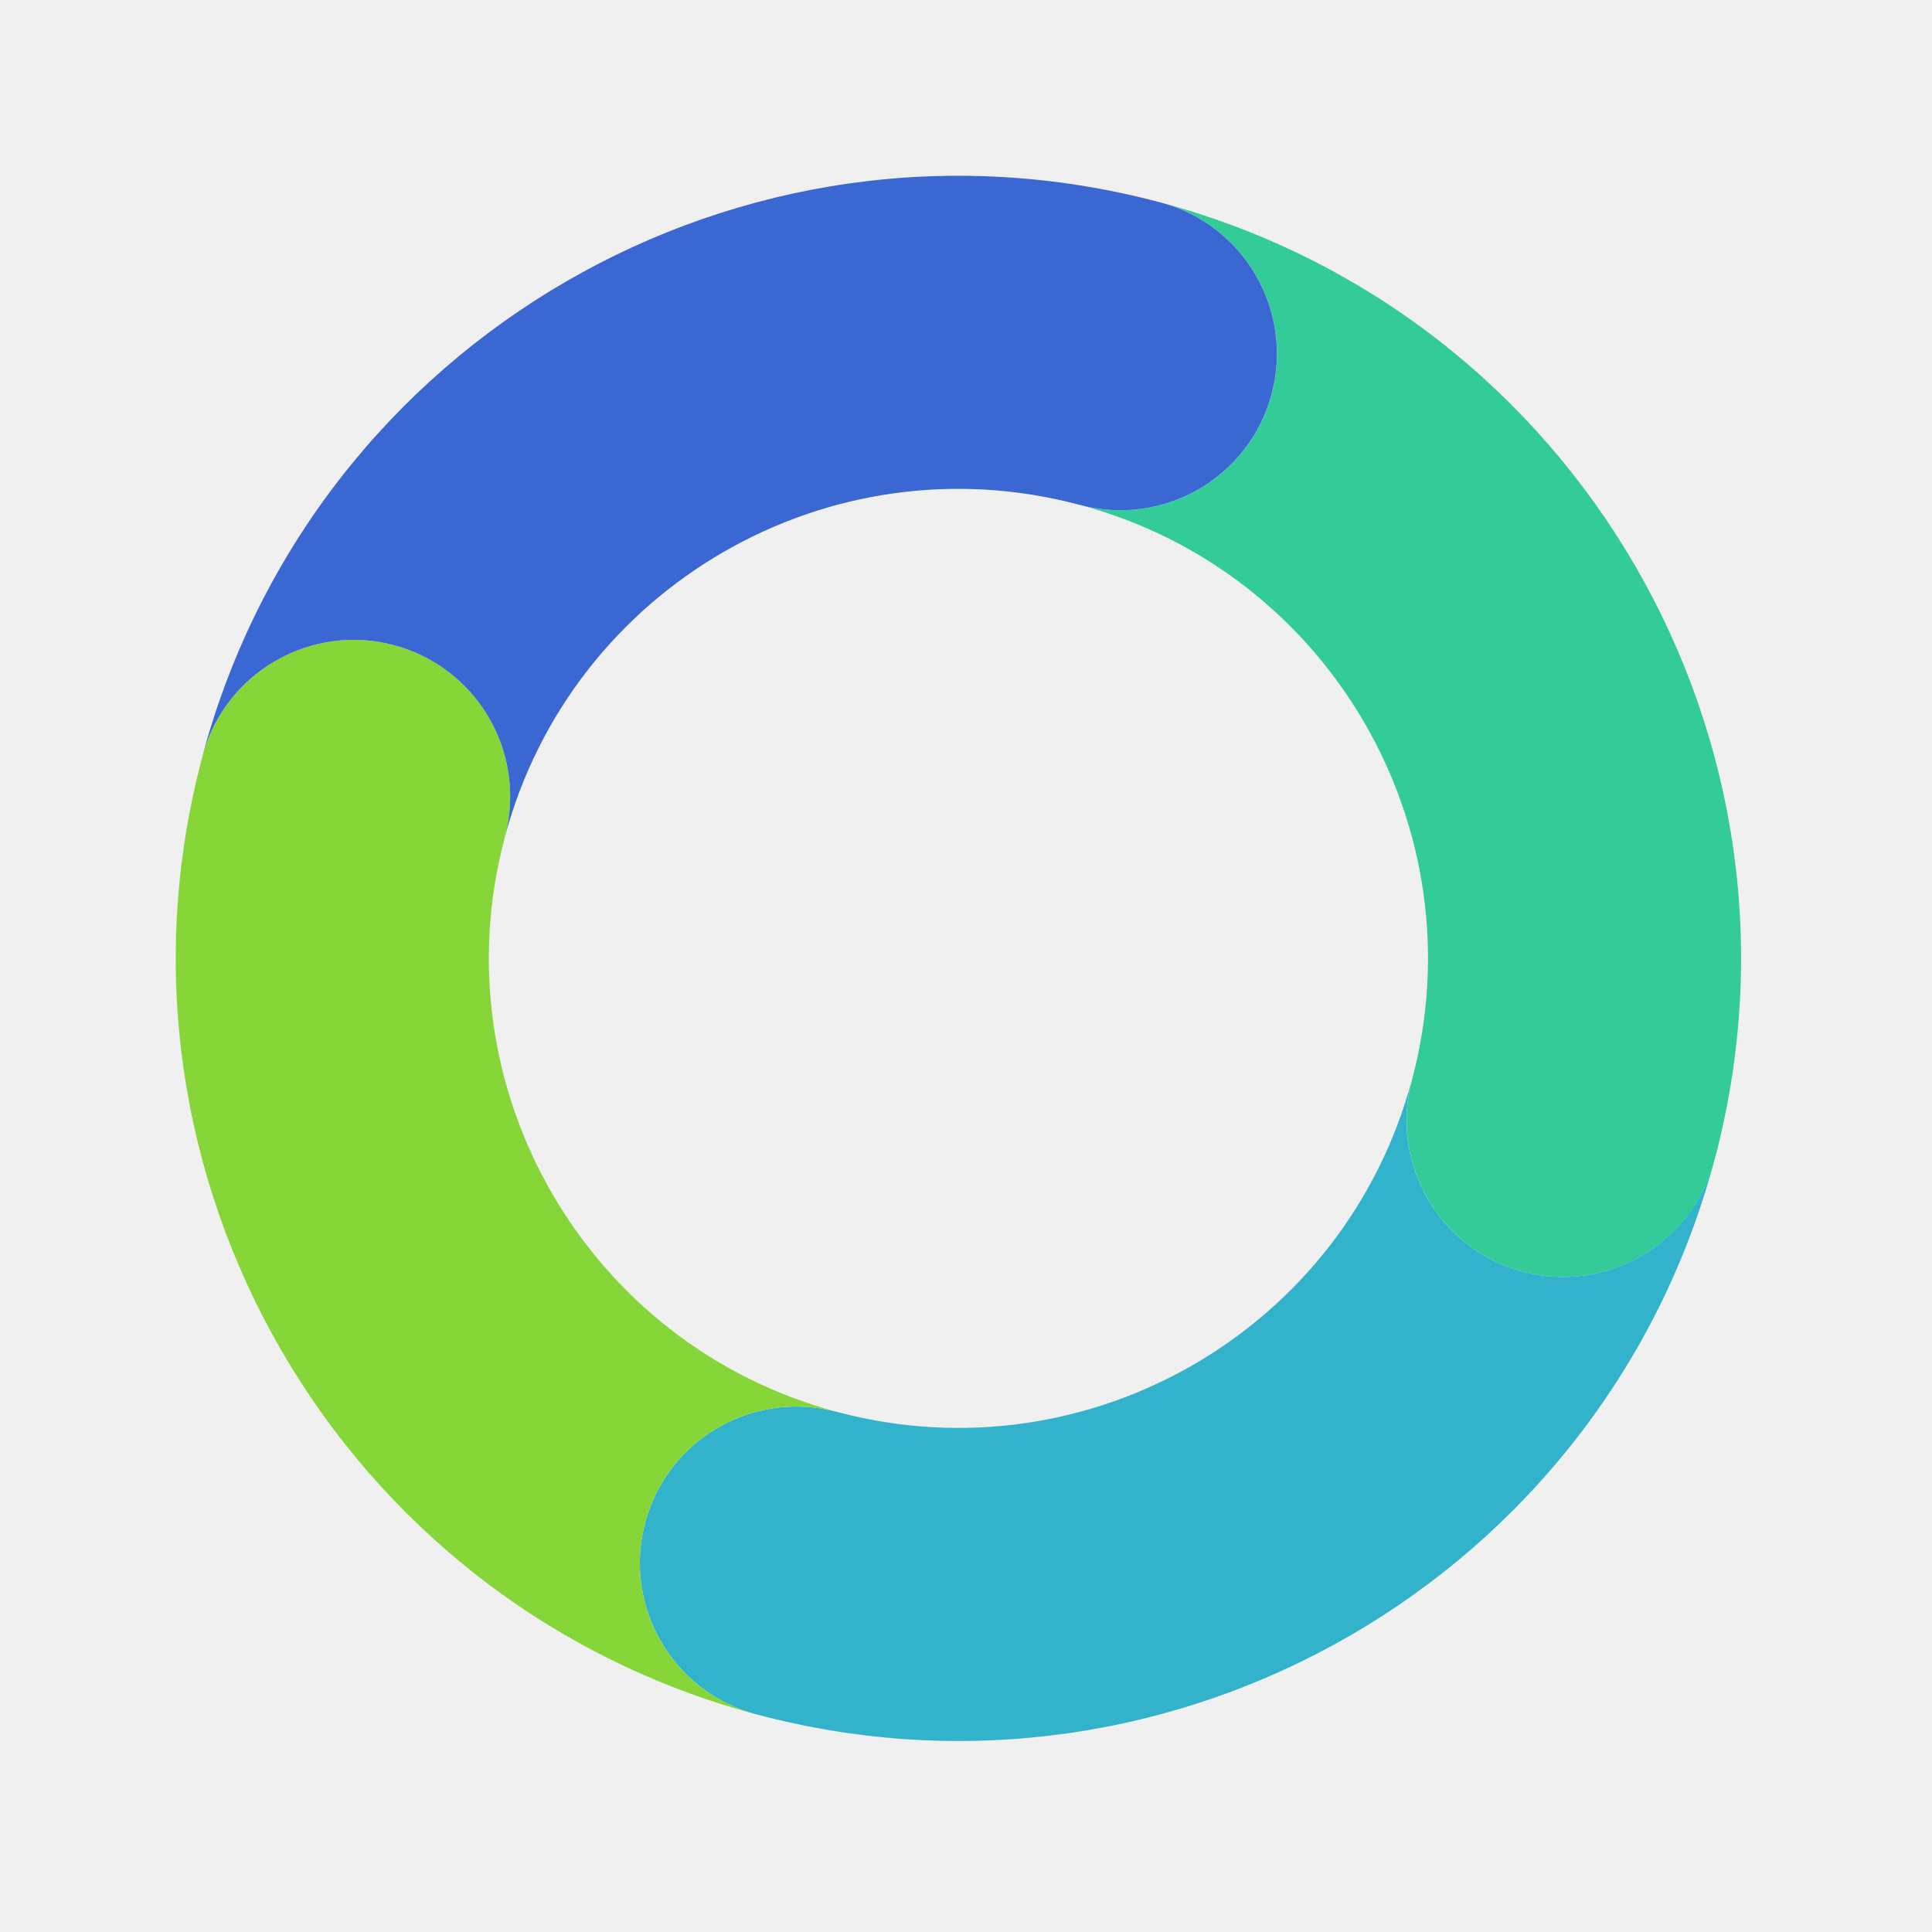
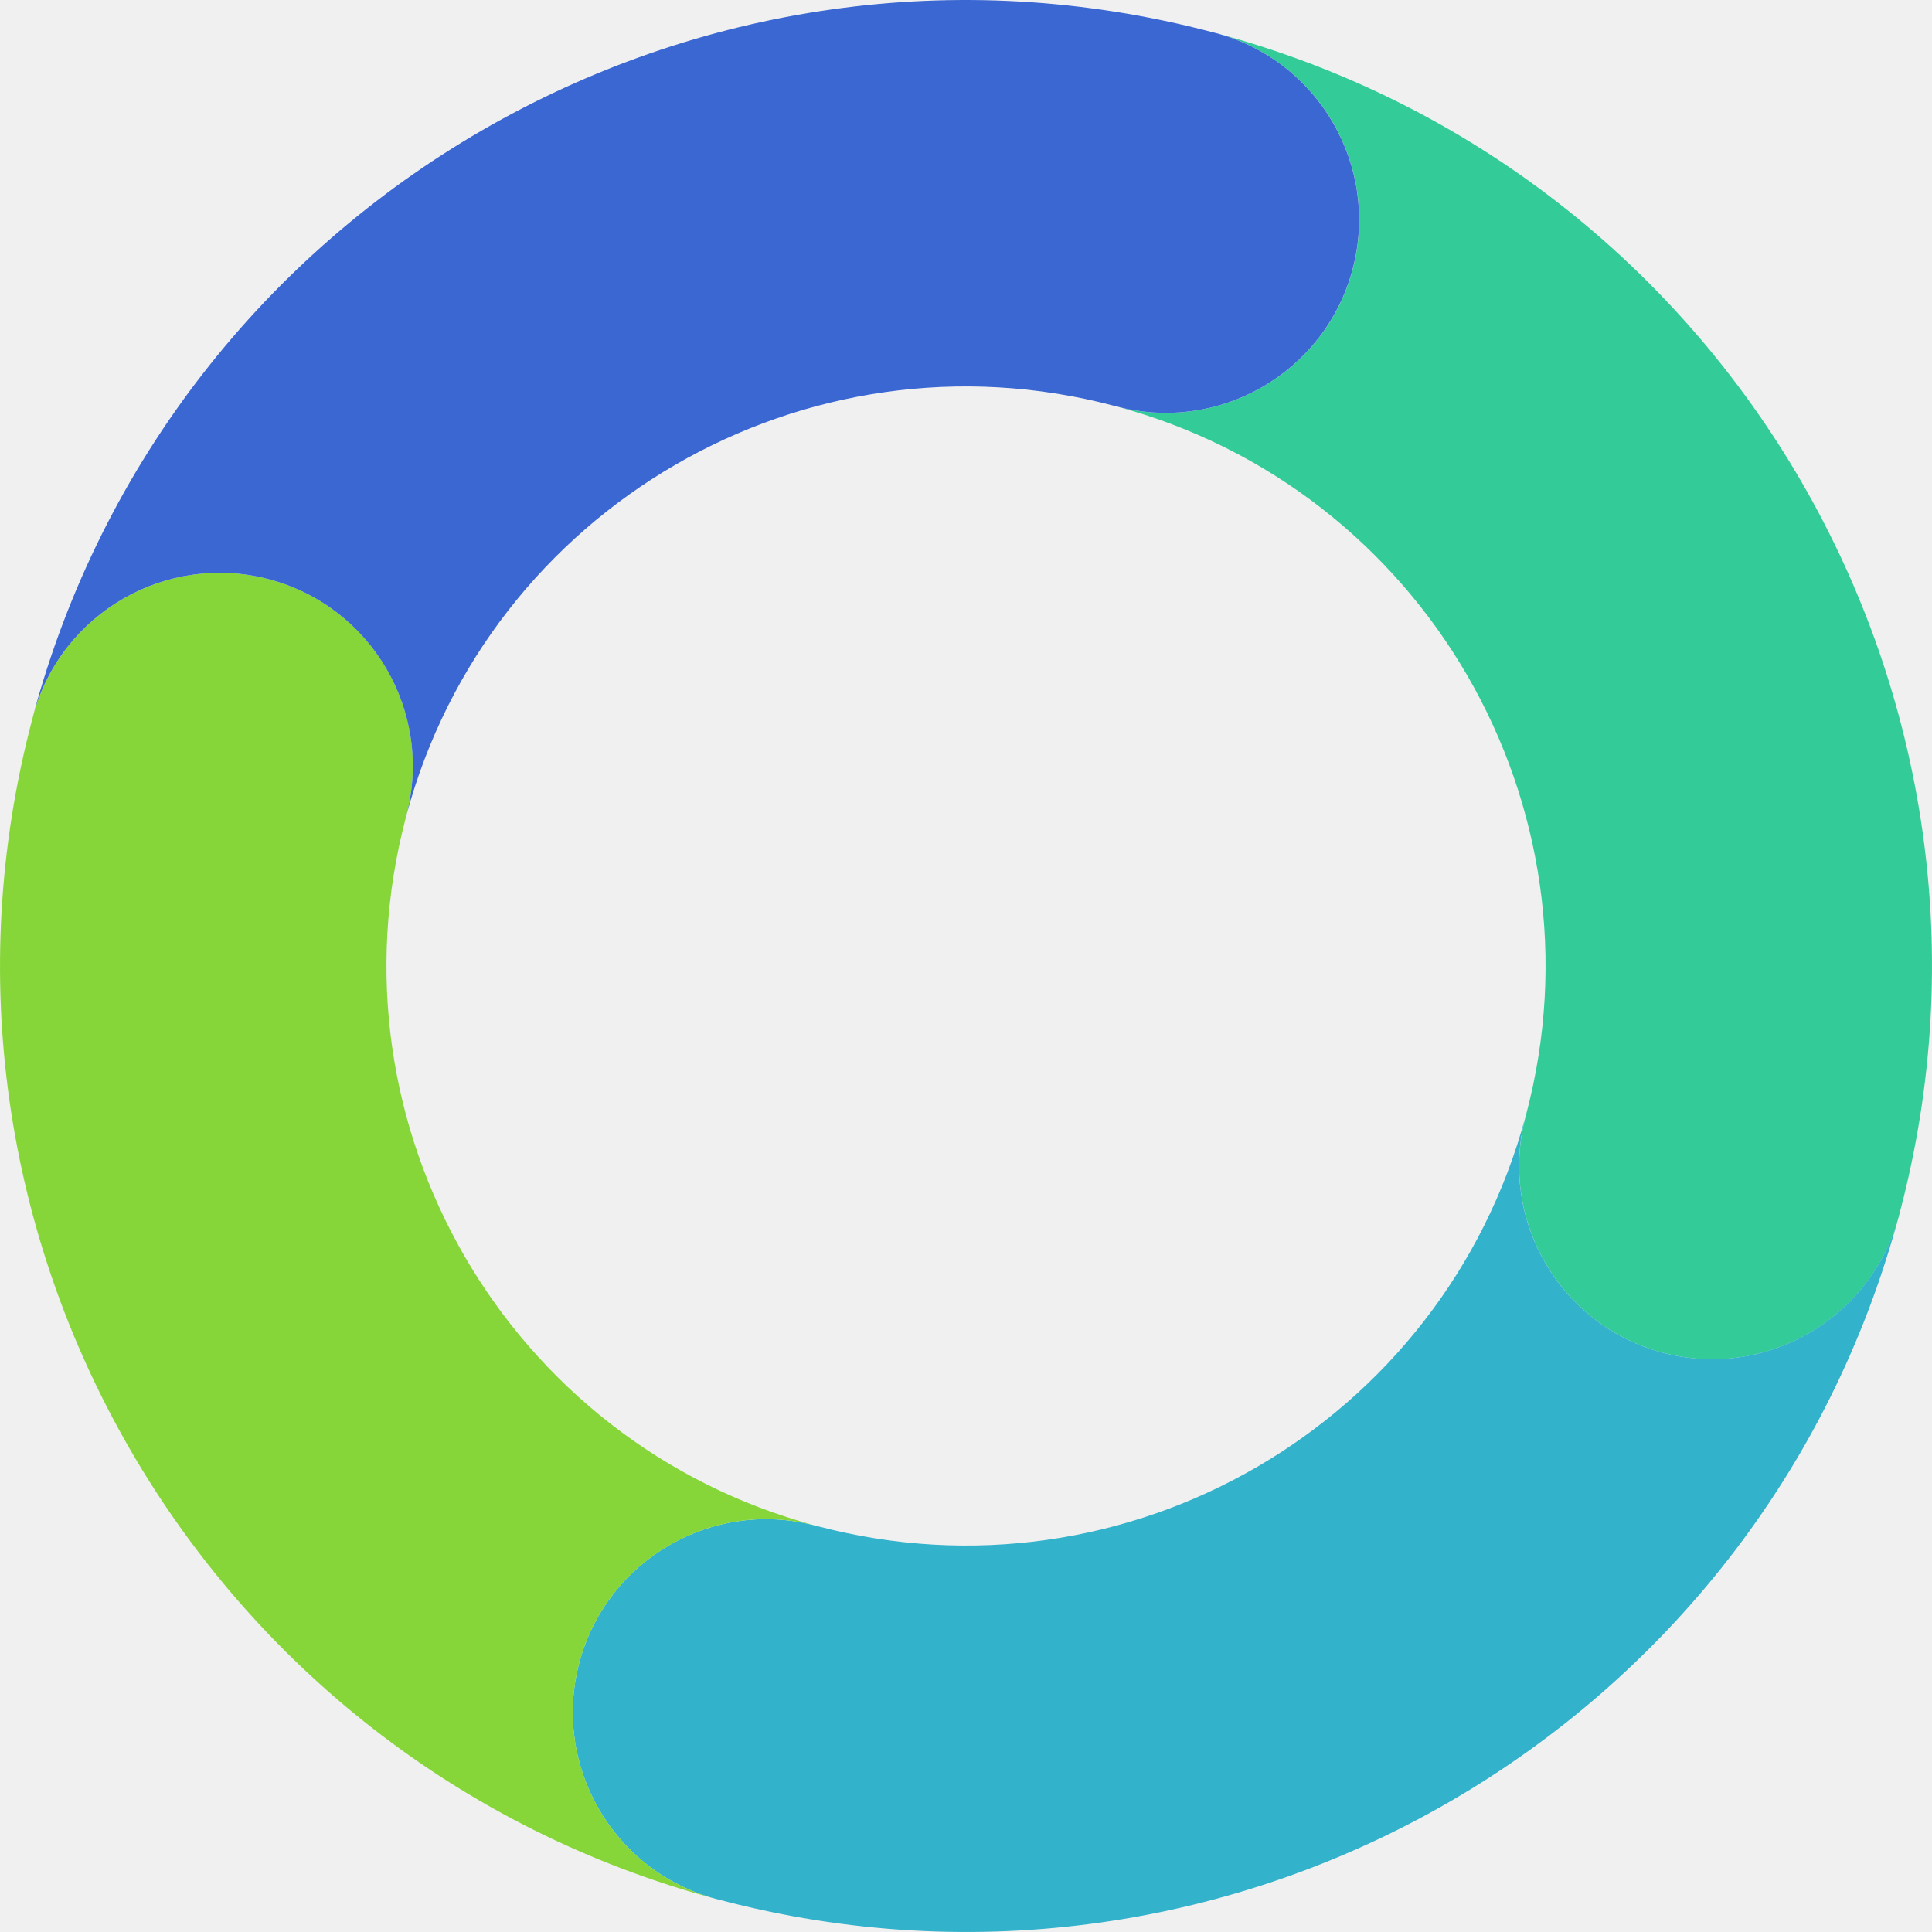
- <svg xmlns="http://www.w3.org/2000/svg" width="800" height="800" viewBox="0 0 67 67" fill="none">
-   <g clip-path="url(#clip0)">
-     <path d="M26.219 59.439C29.114 60.215 32.09 58.496 32.866 55.601C33.642 52.706 31.924 49.73 29.029 48.954C26.133 48.178 23.157 49.897 22.381 52.792C21.606 55.687 23.324 58.663 26.219 59.439Z" fill="white" />
-     <path d="M10.866 32.855C13.761 33.63 16.737 31.912 17.513 29.017C18.289 26.122 16.571 23.146 13.675 22.37C10.78 21.594 7.804 23.312 7.028 26.208C6.252 29.103 7.971 32.079 10.866 32.855Z" fill="white" />
-     <path fill-rule="evenodd" clip-rule="evenodd" d="M40.262 7.025C54.7 10.893 63.292 25.734 59.472 40.175L59.451 40.26C58.676 43.153 55.697 44.873 52.804 44.098C49.909 43.322 48.191 40.344 48.966 37.451L48.978 37.4C51.27 28.734 46.114 19.83 37.453 17.509L37.486 17.518C40.369 18.271 43.328 16.553 44.1 13.672C44.872 10.79 43.169 7.823 40.295 7.033L40.262 7.025Z" fill="#33CC99" />
-     <path fill-rule="evenodd" clip-rule="evenodd" d="M59.448 40.26C55.579 54.697 40.738 63.289 26.298 59.469L26.212 59.448C23.319 58.673 21.599 55.694 22.374 52.801C23.15 49.906 26.128 48.188 29.021 48.963L29.073 48.975C37.738 51.267 46.642 46.112 48.963 37.45L48.954 37.483C48.201 40.366 49.919 43.325 52.801 44.097C55.682 44.87 58.65 43.166 59.439 40.292L59.448 40.26Z" fill="#33B2CC" />
-     <path fill-rule="evenodd" clip-rule="evenodd" d="M26.212 59.448C11.774 55.579 3.182 40.738 7.002 26.298L7.024 26.212C7.799 23.319 10.778 21.599 13.671 22.374C16.566 23.15 18.284 26.128 17.509 29.022L17.497 29.073C15.204 37.738 20.36 46.642 29.022 48.963L28.989 48.954C26.106 48.201 23.147 49.919 22.375 52.801C21.602 55.682 23.306 58.65 26.179 59.439L26.212 59.448Z" fill="#87D639" />
-     <path fill-rule="evenodd" clip-rule="evenodd" d="M7.023 26.212C10.892 11.774 25.733 3.183 40.173 7.003L40.259 7.024C43.152 7.799 44.872 10.778 44.097 13.671C43.321 16.566 40.343 18.284 37.45 17.509L37.398 17.497C28.733 15.205 19.829 20.36 17.508 29.022L17.517 28.989C18.27 26.106 16.552 23.147 13.67 22.375C10.789 21.603 7.821 23.306 7.032 26.18L7.023 26.212Z" fill="#3B67D3" />
-   </g>
-   <defs>
-     <clipPath id="clip0">
-       <rect width="54.273" height="54.273" fill="white" transform="translate(14.047) rotate(15)" />
-     </clipPath>
-   </defs>
+ <svg xmlns="http://www.w3.org/2000/svg" id="svg16" version="1.1" fill="none" viewBox="0 0 64 64" height="64" width="64">
+   <defs id="defs20" />
+   <path style="stroke-width:1.225" id="path4" fill="#ffffff" d="m 23.726,62.896 c 3.413,0.915 6.922,-1.111 7.837,-4.525 0.915,-3.414 -1.111,-6.923 -4.524,-7.837 -3.414,-0.915 -6.922,1.111 -7.837,4.525 -0.915,3.414 1.111,6.923 4.525,7.837 z" />
+   <path style="stroke-width:1.225" id="path6" fill="#ffffff" d="m 5.625,31.552 c 3.414,0.915 6.922,-1.111 7.837,-4.525 0.915,-3.414 -1.111,-6.923 -4.524,-7.837 -3.414,-0.915 -6.922,1.111 -7.837,4.525 -0.915,3.414 1.111,6.923 4.525,7.837 z" />
+   <path style="stroke-width:1.225" id="path8" fill="#33cc99" d="M 40.282,1.096 C 57.304,5.657 67.434,23.155 62.93,40.181 l -0.025,0.101 c -0.914,3.411 -4.426,5.439 -7.837,4.525 -3.413,-0.915 -5.439,-4.426 -4.525,-7.837 l 0.014,-0.06 C 53.26,26.692 47.182,16.194 36.97,13.458 l 0.039,0.01 c 3.399,0.888 6.888,-1.138 7.798,-4.535 C 45.717,5.535 43.709,2.037 40.321,1.106 Z" clip-rule="evenodd" fill-rule="evenodd" />
+   <path style="stroke-width:1.225" id="path10" fill="#33b2cc" d="M 62.902,40.281 C 58.341,57.304 40.844,67.434 23.819,62.93 l -0.101,-0.025 c -3.411,-0.914 -5.439,-4.426 -4.525,-7.837 0.914,-3.413 4.426,-5.439 7.837,-4.525 l 0.06,0.014 c 10.217,2.703 20.714,-3.376 23.45,-13.589 l -0.01,0.039 c -0.888,3.399 1.137,6.888 4.535,7.799 3.397,0.91 6.896,-1.098 7.826,-4.486 z" clip-rule="evenodd" fill-rule="evenodd" />
+   <path style="stroke-width:1.225" id="path12" fill="#87d639" d="M 23.718,62.906 C 6.696,58.344 -3.434,40.846 1.07,23.82 l 0.025,-0.101 c 0.914,-3.411 4.426,-5.439 7.837,-4.525 3.413,0.914 5.439,4.426 4.525,7.837 l -0.014,0.06 c -2.702,10.217 3.376,20.715 13.588,23.452 l -0.039,-0.01 c -3.399,-0.888 -6.888,1.138 -7.798,4.535 -0.91,3.398 1.098,6.896 4.486,7.827 z" clip-rule="evenodd" fill-rule="evenodd" />
+   <path style="stroke-width:1.225" id="path14" fill="#3b67d3" d="M 1.094,23.719 C 5.655,6.696 23.153,-3.434 40.177,1.07 l 0.101,0.025 c 3.411,0.914 5.439,4.426 4.525,7.837 -0.914,3.413 -4.426,5.439 -7.837,4.525 l -0.06,-0.014 C 26.689,10.74 16.192,16.819 13.456,27.032 l 0.01,-0.039 c 0.888,-3.399 -1.137,-6.888 -4.535,-7.799 -3.397,-0.91 -6.896,1.098 -7.826,4.486 z" clip-rule="evenodd" fill-rule="evenodd" />
</svg>
